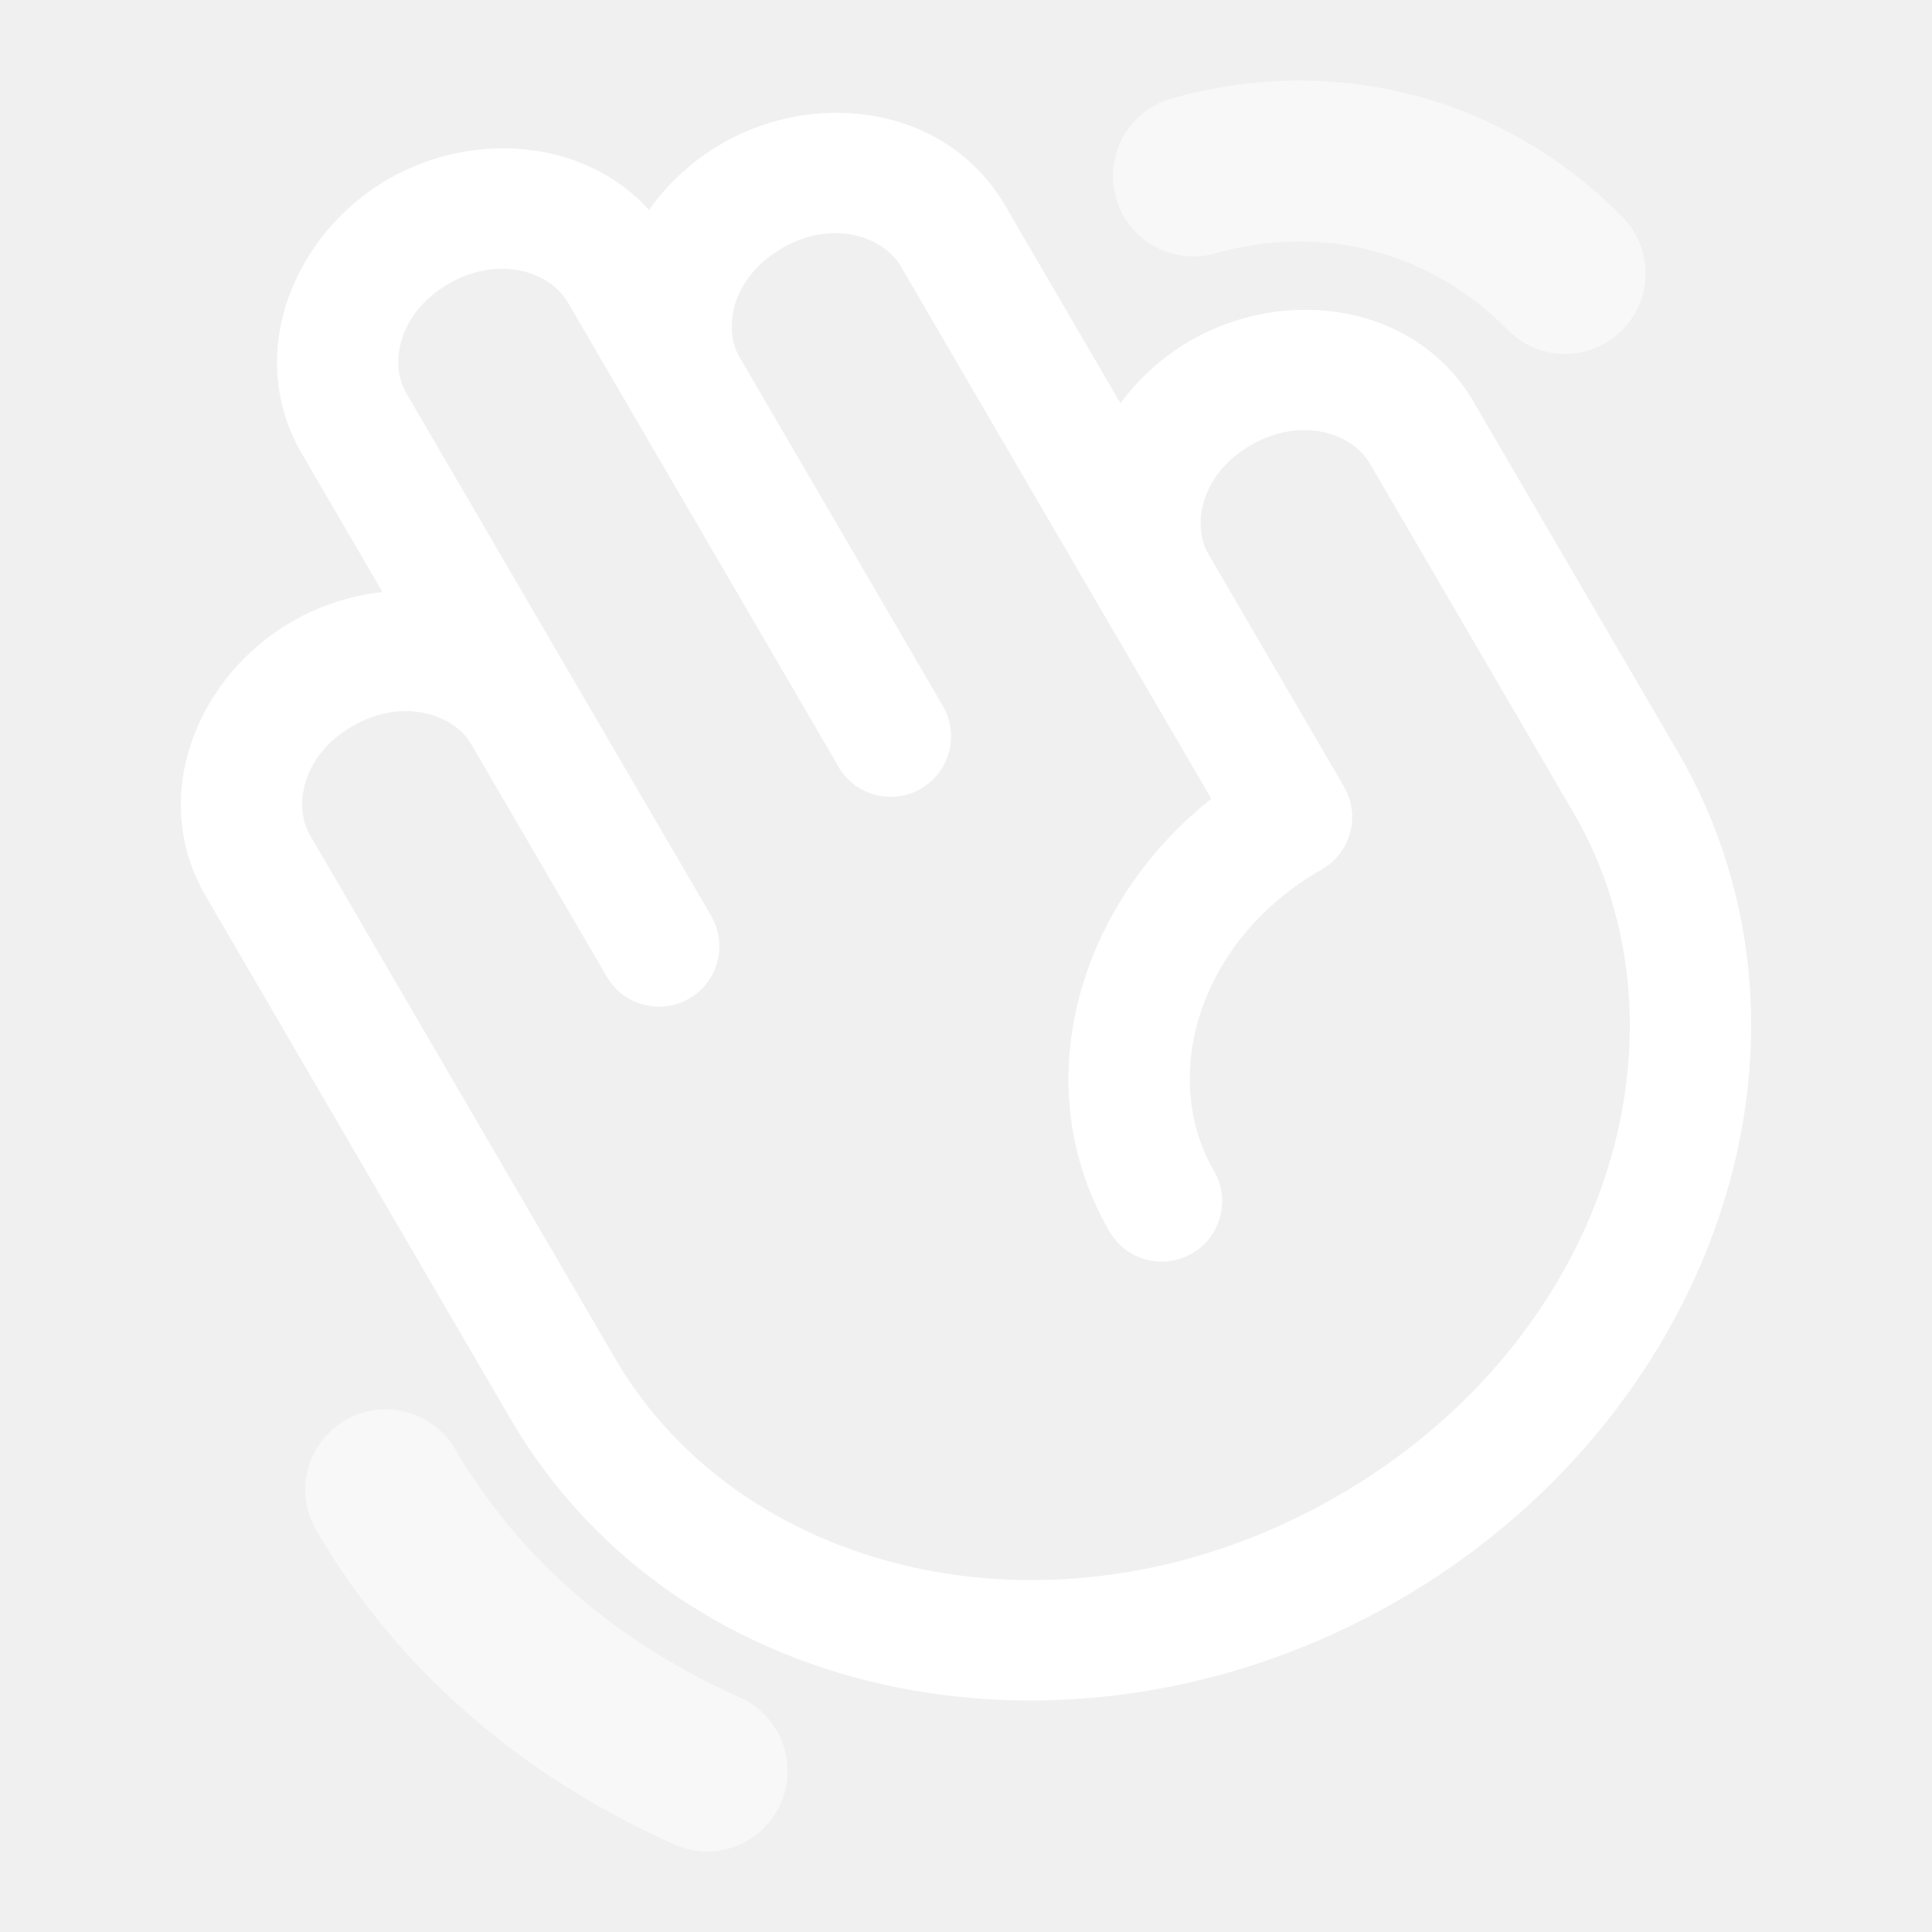
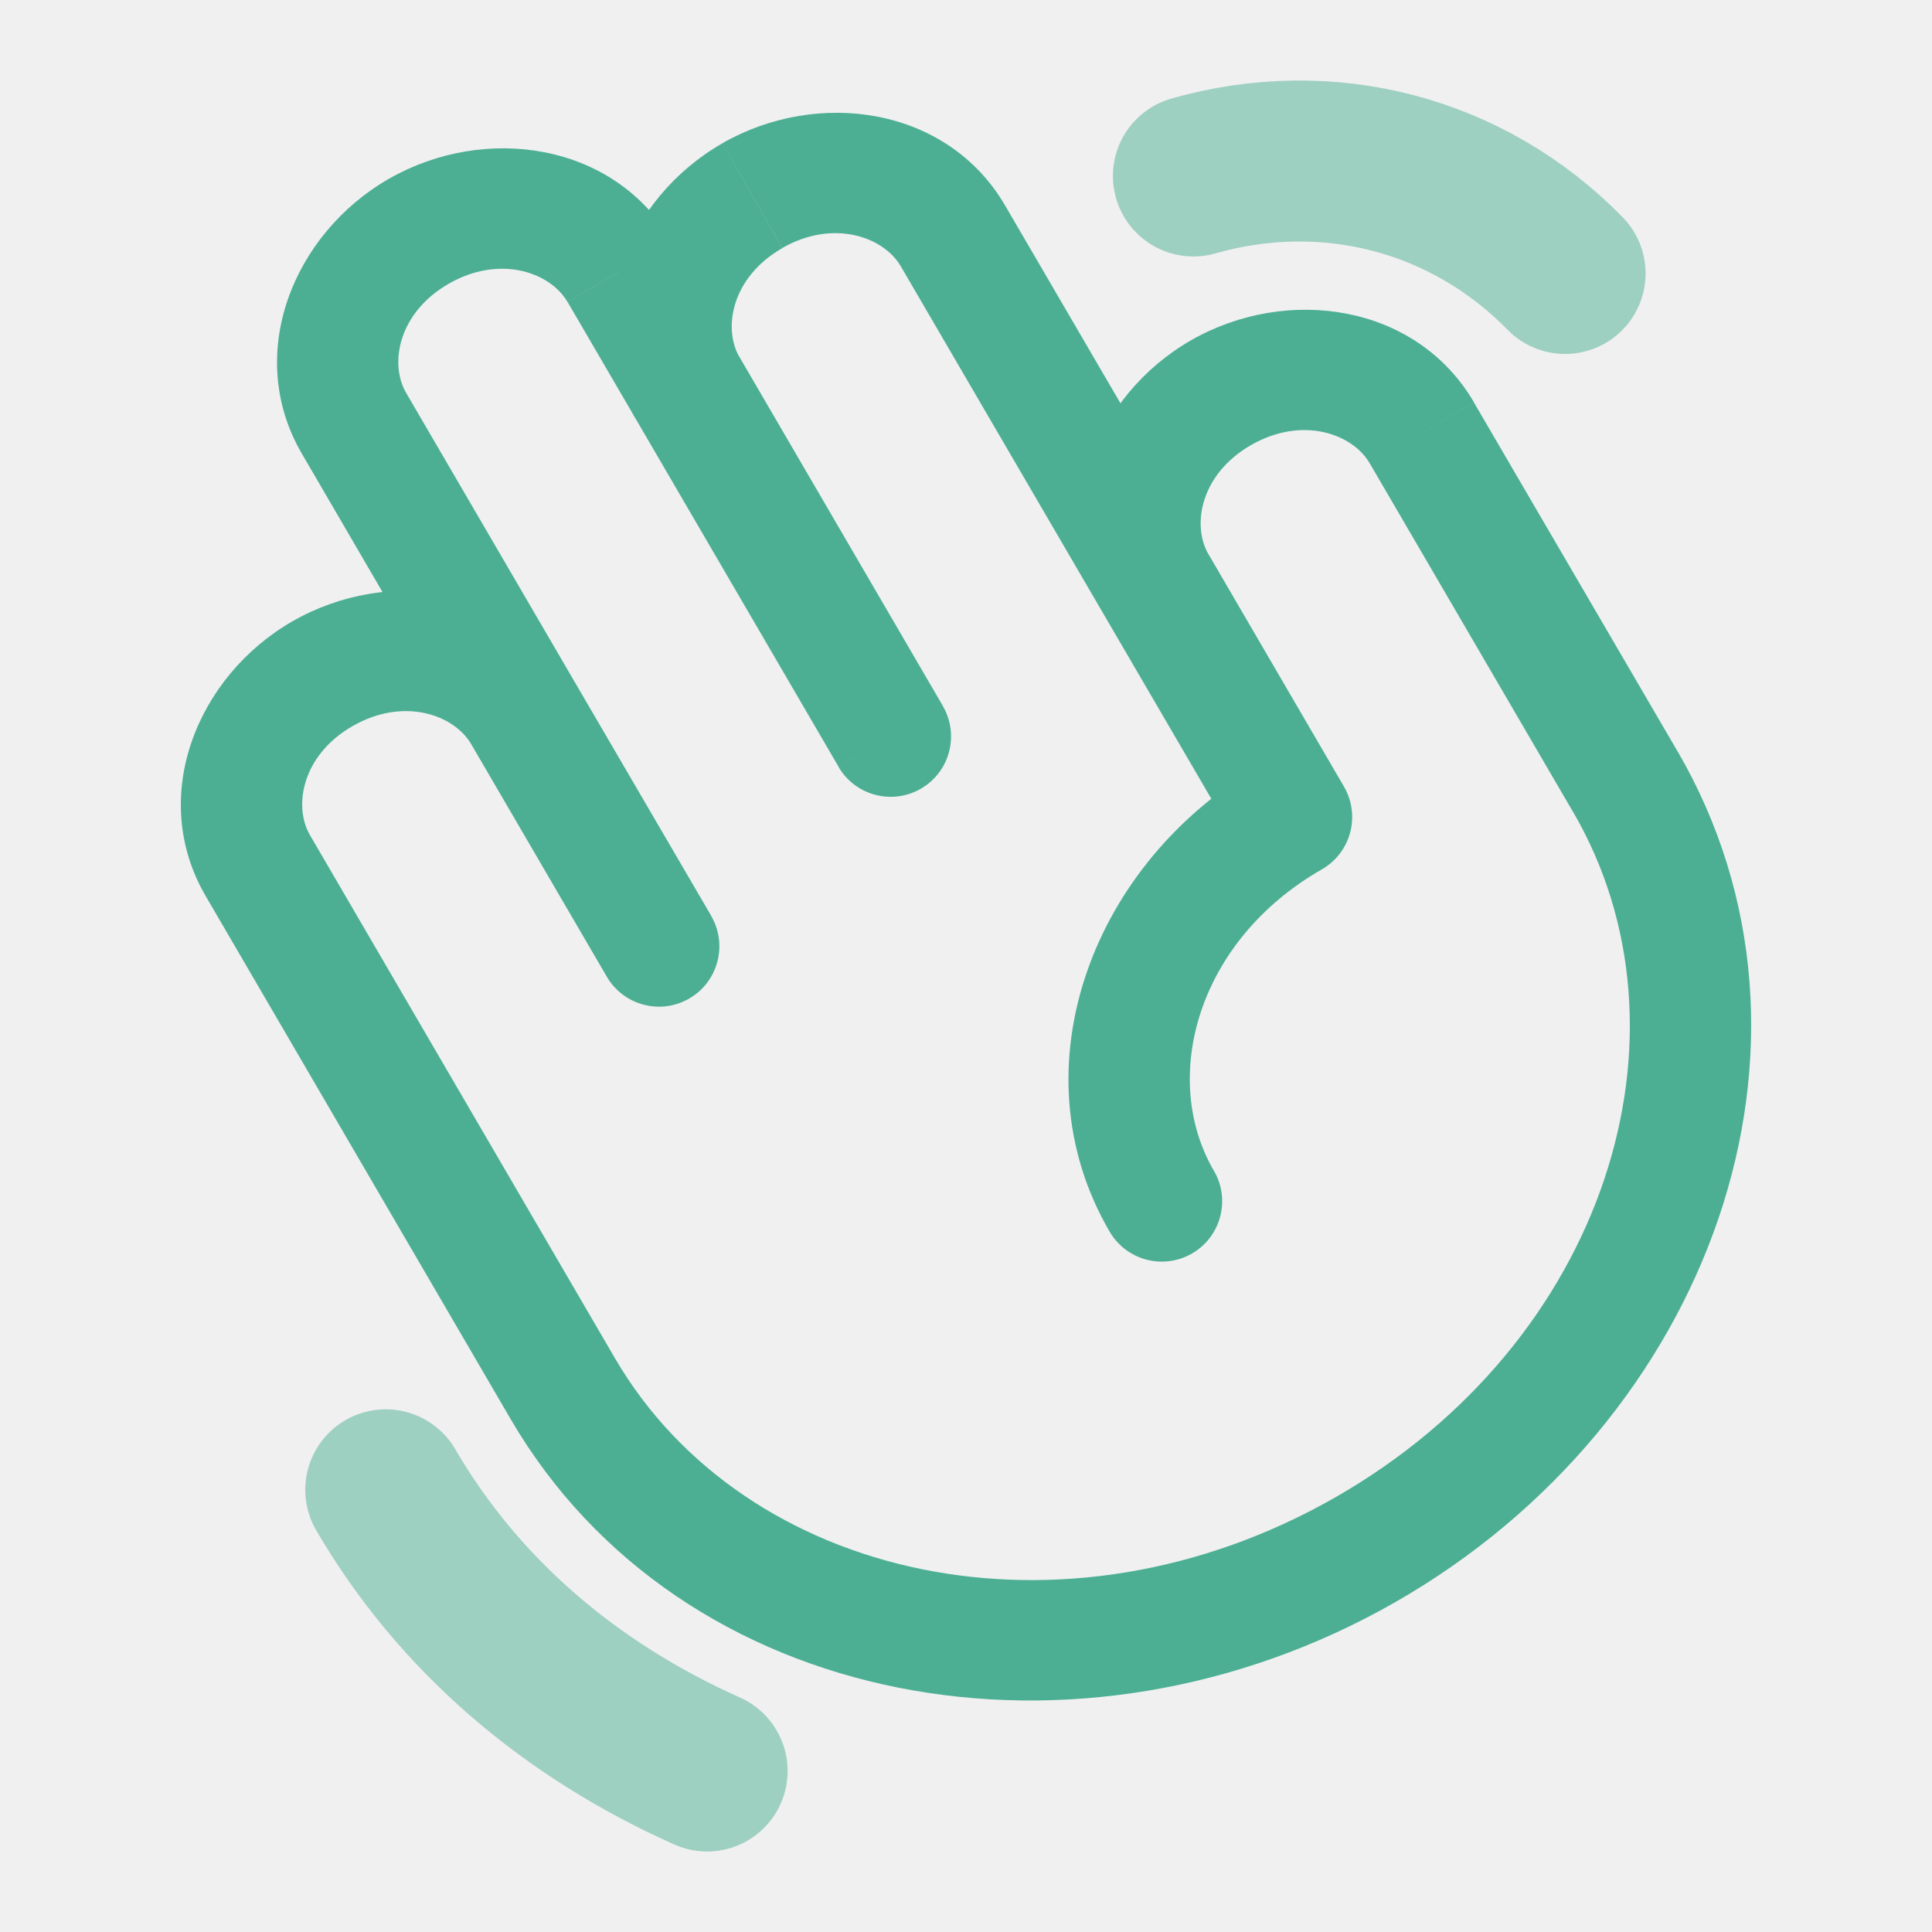
<svg xmlns="http://www.w3.org/2000/svg" width="800" height="800" fill="none" viewBox="0 0 24 24">
-   <path stroke="#fff" stroke-linecap="round" stroke-width="2" d="M8.784 22c-1.685-.752-3.077-1.924-3.992-3.493M14.825 2.186c1.677-.477 3.408-.023 4.617 1.211" opacity=".5" />
-   <path fill="#fff" d="m4.01 8.367-.372-.652zm2.492.5.648-.377zm-3.3 1.886-.647.378zm4.495-7.38.648-.378zm.842 1.443-.648.378zm1.877 4.71a.75.75 0 0 0 1.296-.756zm-2.878 2.607a.75.75 0 1 0 1.296-.756zm-3.14-6.875-.648.378zm7.44-2.327.648-.378zm2.526 4.33.648-.377zm1.683 2.888.373.651a.75.75 0 0 0 .275-1.029zm1.616-4.773-.648.378zm2.526 4.331.648-.378zM6.99 17.25l.648-.378zm9.967 2.003-.373-.65zM13.784 15.3a.75.75 0 0 0 1.296-.756zM4.383 9.018c.633-.362 1.257-.14 1.471.227L7.15 8.49c-.716-1.228-2.323-1.454-3.512-.775zm-.745-1.303c-1.19.681-1.803 2.182-1.083 3.416l1.296-.756c-.21-.36-.1-.996.532-1.357zM7.05 3.75l.842 1.444 1.296-.756-.842-1.443zm.842 1.444 2.525 4.331 1.296-.755-2.525-4.332zm.943 6.183L7.15 8.49l-1.296.755 1.684 2.888zM7.15 8.49 5.045 4.88l-1.295.756 2.104 3.61zM5.577 3.523c.634-.362 1.258-.14 1.472.227l1.296-.755C7.629 1.767 6.022 1.54 4.833 2.22zM4.833 2.22c-1.19.681-1.803 2.182-1.083 3.416l1.295-.756c-.21-.36-.099-.996.532-1.357zm6.357 1.088 2.526 4.332 1.296-.756-2.526-4.331zm2.526 4.332 1.684 2.887 1.295-.756-1.683-2.887zM9.719 3.08c.633-.361 1.257-.139 1.471.228l1.296-.755c-.716-1.228-2.323-1.454-3.512-.774zm-.745-1.3c-1.19.68-1.803 2.181-1.083 3.415l1.296-.756c-.21-.36-.1-.996.532-1.357zm8.041 3.975 2.526 4.331 1.296-.756L18.31 5zm-1.471-.228c.633-.362 1.257-.14 1.471.228l1.296-.756c-.716-1.227-2.323-1.453-3.512-.774zm-.745-1.302c-1.19.68-1.803 2.182-1.083 3.416l1.296-.756c-.21-.36-.1-.997.532-1.358zM2.555 11.131l3.788 6.497 1.296-.756-3.788-6.497zm14.03 7.471c-3.367 1.924-7.337 1.029-8.946-1.73l-1.296.756c2.111 3.62 7.065 4.518 10.987 2.276zm2.956-8.517c1.605 2.753.41 6.594-2.956 8.517l.745 1.302c3.924-2.242 5.621-6.949 3.507-10.575zm-4.461 4.46c-.675-1.159-.203-2.863 1.34-3.745l-.745-1.302c-2.102 1.201-3.075 3.77-1.891 5.802z" />
+   <path stroke="#4caf93" stroke-linecap="round" stroke-width="2" d="M8.784 22c-1.685-.752-3.077-1.924-3.992-3.493M14.825 2.186c1.677-.477 3.408-.023 4.617 1.211" opacity=".5" />
+   <path fill="#4caf93" d="m4.01 8.367-.372-.652zm2.492.5.648-.377zm-3.3 1.886-.647.378zm4.495-7.38.648-.378zm.842 1.443-.648.378zm1.877 4.71a.75.75 0 0 0 1.296-.756zm-2.878 2.607a.75.75 0 1 0 1.296-.756zm-3.14-6.875-.648.378zm7.44-2.327.648-.378zm2.526 4.33.648-.377zm1.683 2.888.373.651a.75.75 0 0 0 .275-1.029zm1.616-4.773-.648.378zm2.526 4.331.648-.378zM6.99 17.25l.648-.378zm9.967 2.003-.373-.65zM13.784 15.3a.75.75 0 0 0 1.296-.756zM4.383 9.018c.633-.362 1.257-.14 1.471.227L7.15 8.49c-.716-1.228-2.323-1.454-3.512-.775zm-.745-1.303c-1.19.681-1.803 2.182-1.083 3.416l1.296-.756c-.21-.36-.1-.996.532-1.357zM7.05 3.75l.842 1.444 1.296-.756-.842-1.443zm.842 1.444 2.525 4.331 1.296-.755-2.525-4.332zm.943 6.183L7.15 8.49l-1.296.755 1.684 2.888zM7.15 8.49 5.045 4.88l-1.295.756 2.104 3.61zM5.577 3.523c.634-.362 1.258-.14 1.472.227l1.296-.755C7.629 1.767 6.022 1.54 4.833 2.22zM4.833 2.22c-1.19.681-1.803 2.182-1.083 3.416l1.295-.756c-.21-.36-.099-.996.532-1.357zm6.357 1.088 2.526 4.332 1.296-.756-2.526-4.331zm2.526 4.332 1.684 2.887 1.295-.756-1.683-2.887zM9.719 3.08c.633-.361 1.257-.139 1.471.228l1.296-.755c-.716-1.228-2.323-1.454-3.512-.774zm-.745-1.3c-1.19.68-1.803 2.181-1.083 3.415l1.296-.756c-.21-.36-.1-.996.532-1.357zm8.041 3.975 2.526 4.331 1.296-.756L18.31 5zm-1.471-.228c.633-.362 1.257-.14 1.471.228l1.296-.756c-.716-1.227-2.323-1.453-3.512-.774zm-.745-1.302c-1.19.68-1.803 2.182-1.083 3.416l1.296-.756c-.21-.36-.1-.997.532-1.358zM2.555 11.131l3.788 6.497 1.296-.756-3.788-6.497zm14.03 7.471c-3.367 1.924-7.337 1.029-8.946-1.73l-1.296.756c2.111 3.62 7.065 4.518 10.987 2.276zm2.956-8.517c1.605 2.753.41 6.594-2.956 8.517l.745 1.302c3.924-2.242 5.621-6.949 3.507-10.575zm-4.461 4.46c-.675-1.159-.203-2.863 1.34-3.745l-.745-1.302c-2.102 1.201-3.075 3.77-1.891 5.802z" />
</svg>
